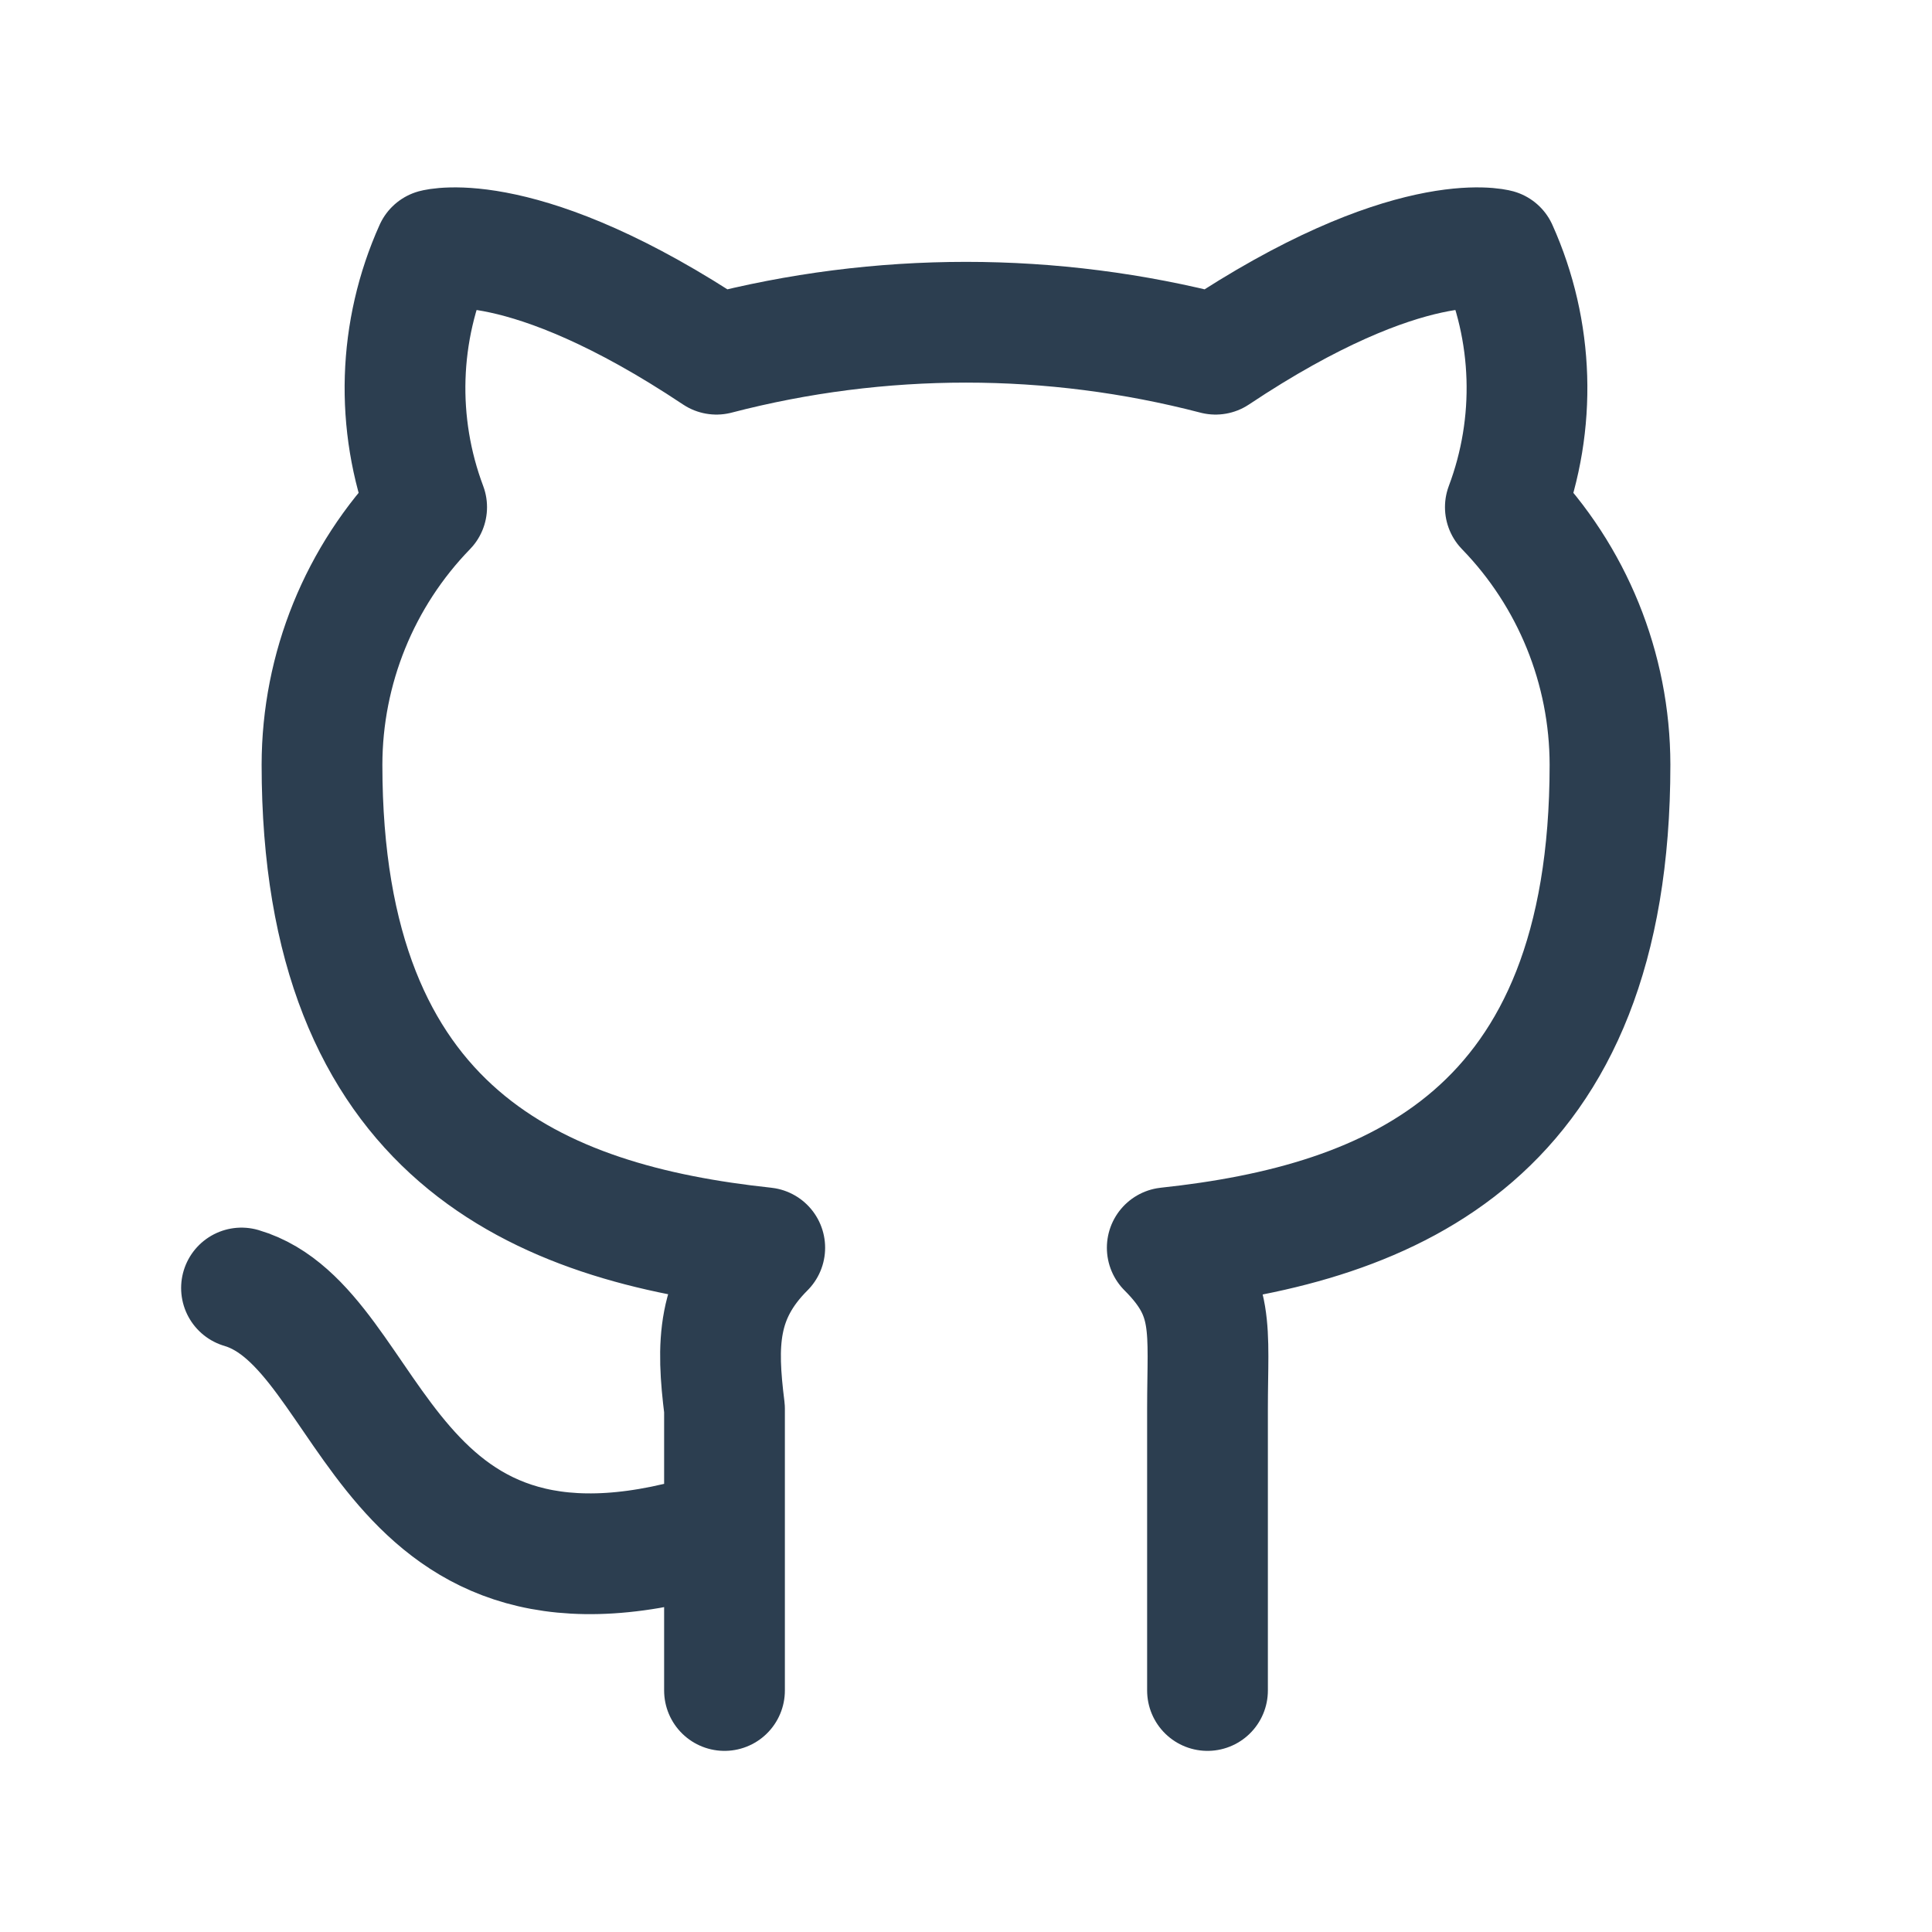
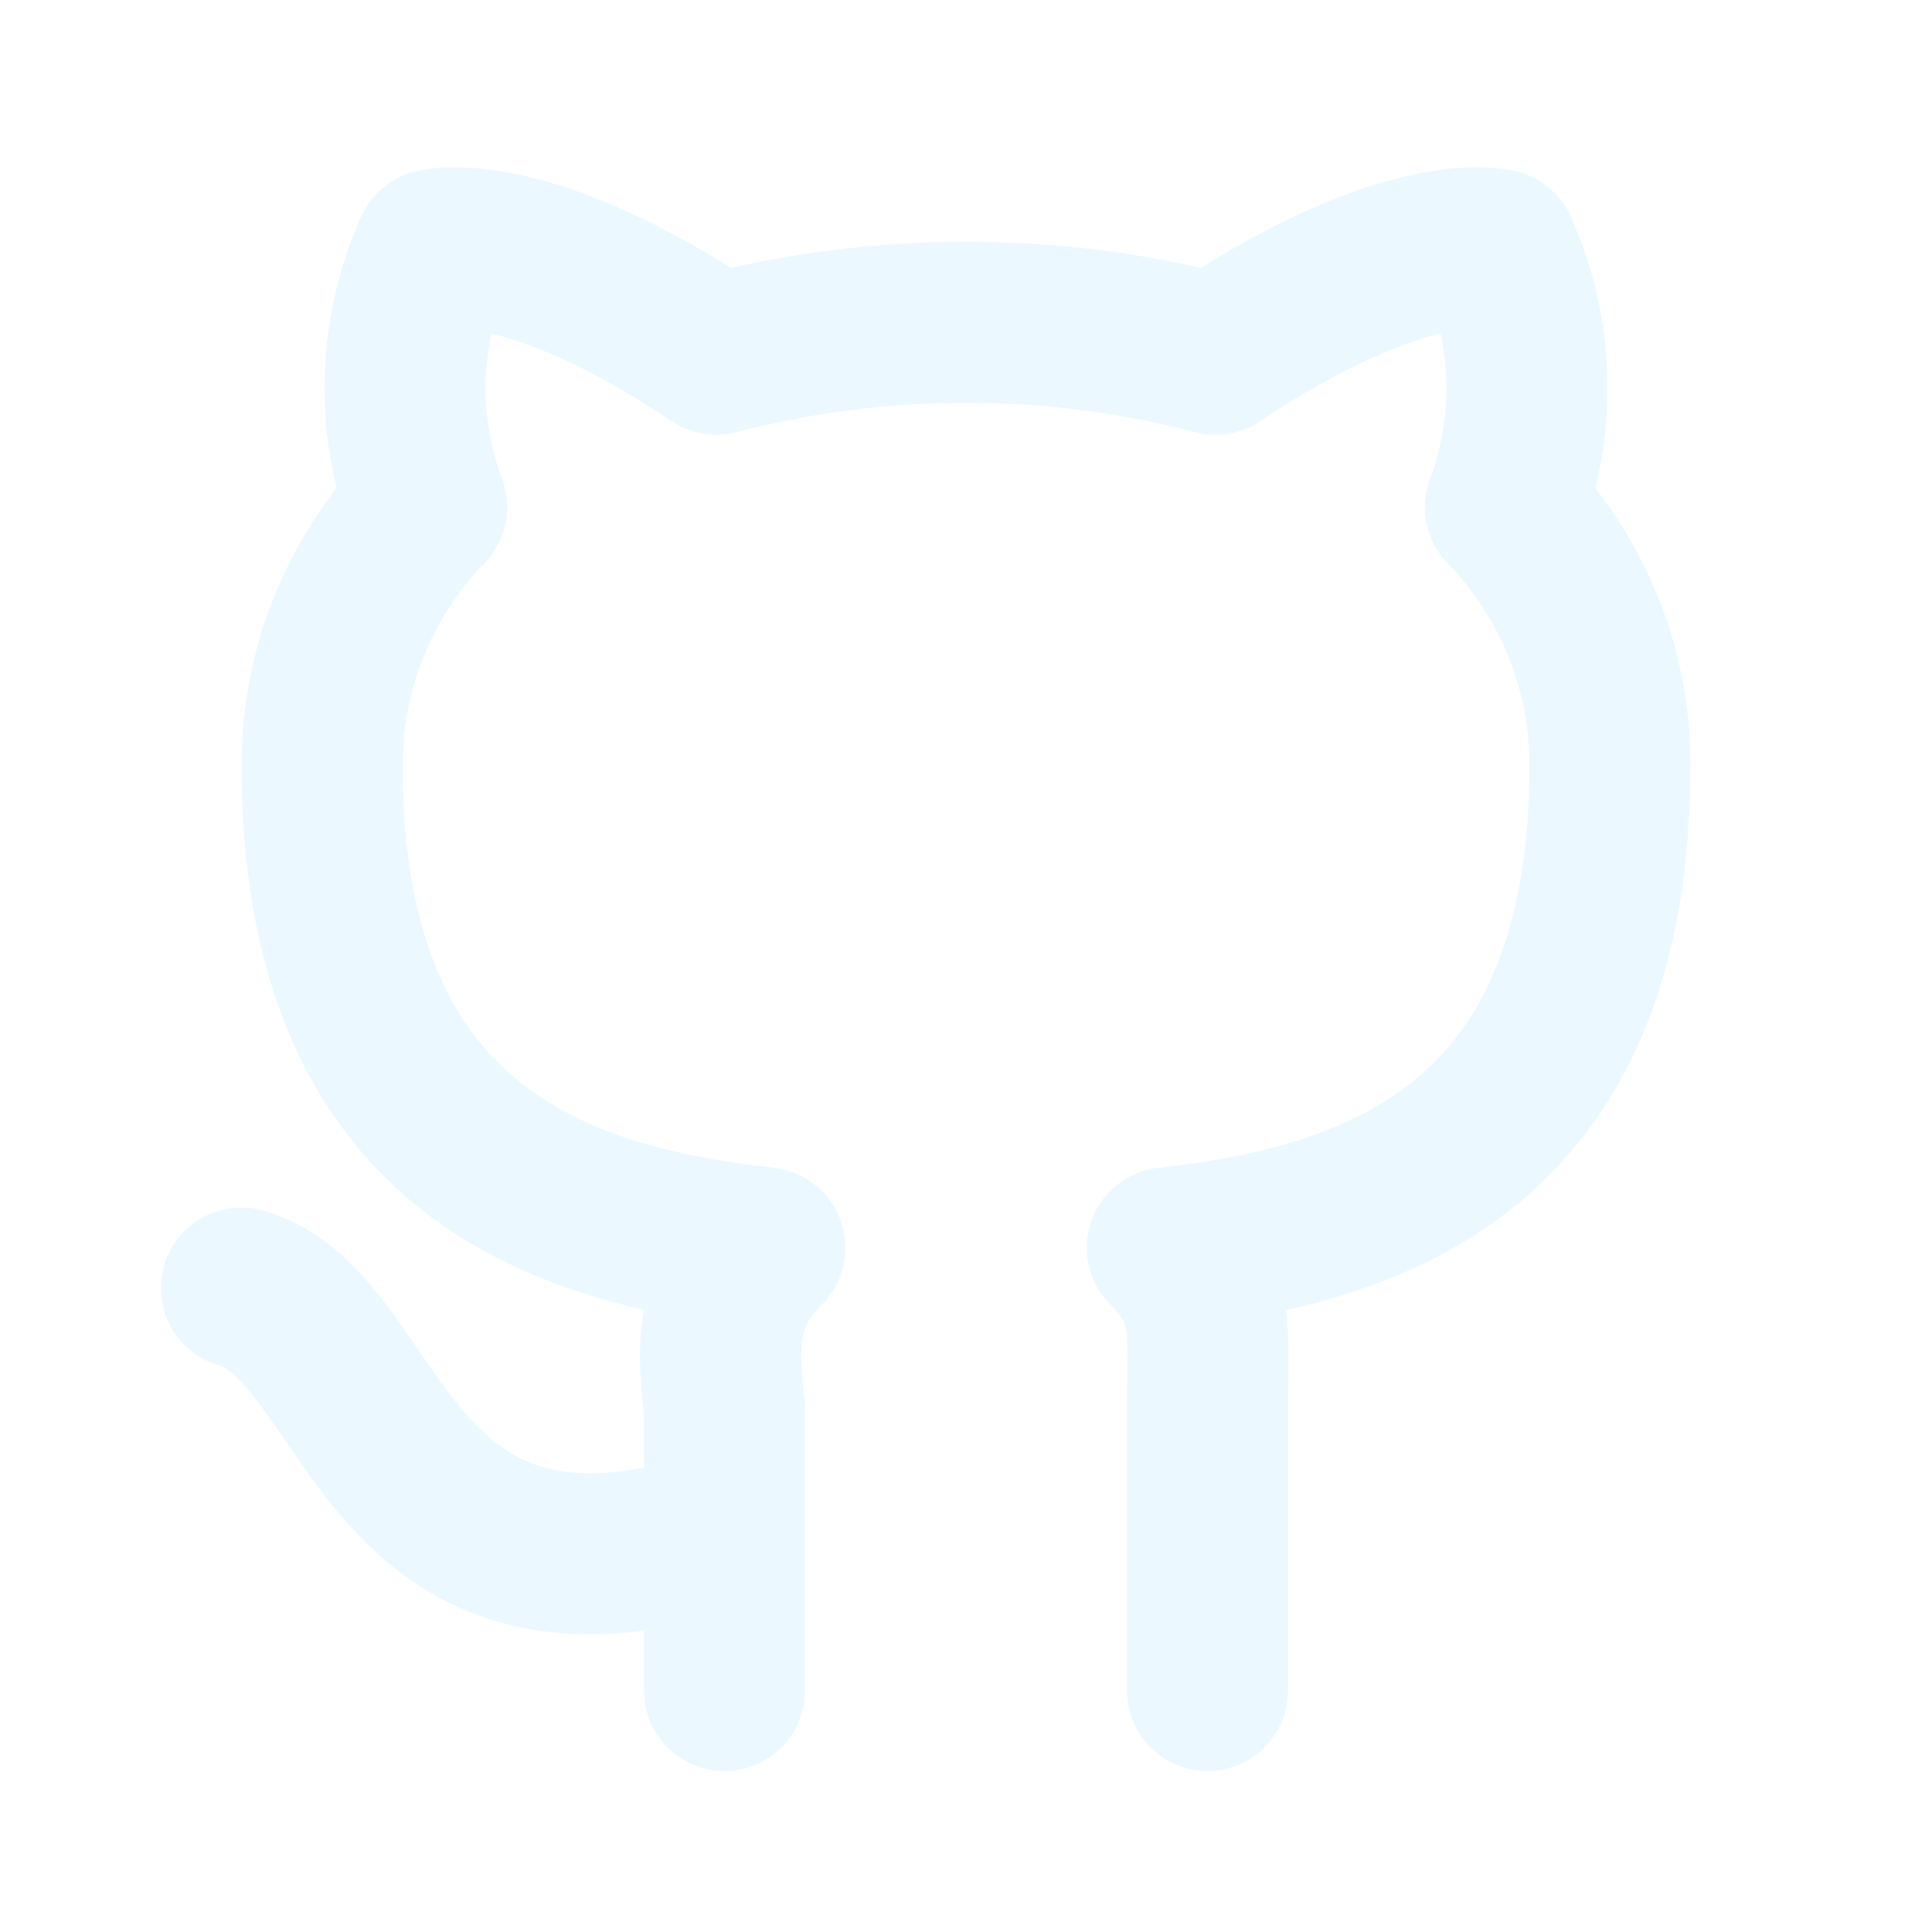
- <svg xmlns="http://www.w3.org/2000/svg" class="icon icon-tabler icon-tabler-brand-github" width="44" height="44" viewBox="0 0 24 24" stroke-width="1.5" stroke="#2c3e50" fill="none" stroke-linecap="round" stroke-linejoin="round">
+ <svg xmlns="http://www.w3.org/2000/svg" class="icon icon-tabler icon-tabler-brand-github" width="24" height="24" viewBox="0 0 24 24" stroke-width="2" stroke="#EBF8FF" fill="none" stroke-linecap="round" stroke-linejoin="round">
  <path stroke="none" d="M0 0h24v24H0z" fill="none" />
  <path d="M9 19c-4.3 1.4 -4.3 -2.5 -6 -3m12 5v-3.5c0 -1 .1 -1.4 -.5 -2c2.8 -.3 5.5 -1.4 5.5 -6a4.6 4.6 0 0 0 -1.3 -3.2a4.2 4.2 0 0 0 -.1 -3.2s-1.1 -.3 -3.5 1.3a12.3 12.3 0 0 0 -6.2 0c-2.4 -1.6 -3.5 -1.3 -3.5 -1.3a4.2 4.2 0 0 0 -.1 3.2a4.6 4.6 0 0 0 -1.3 3.2c0 4.6 2.7 5.7 5.5 6c-.6 .6 -.6 1.2 -.5 2v3.5" />
</svg>
